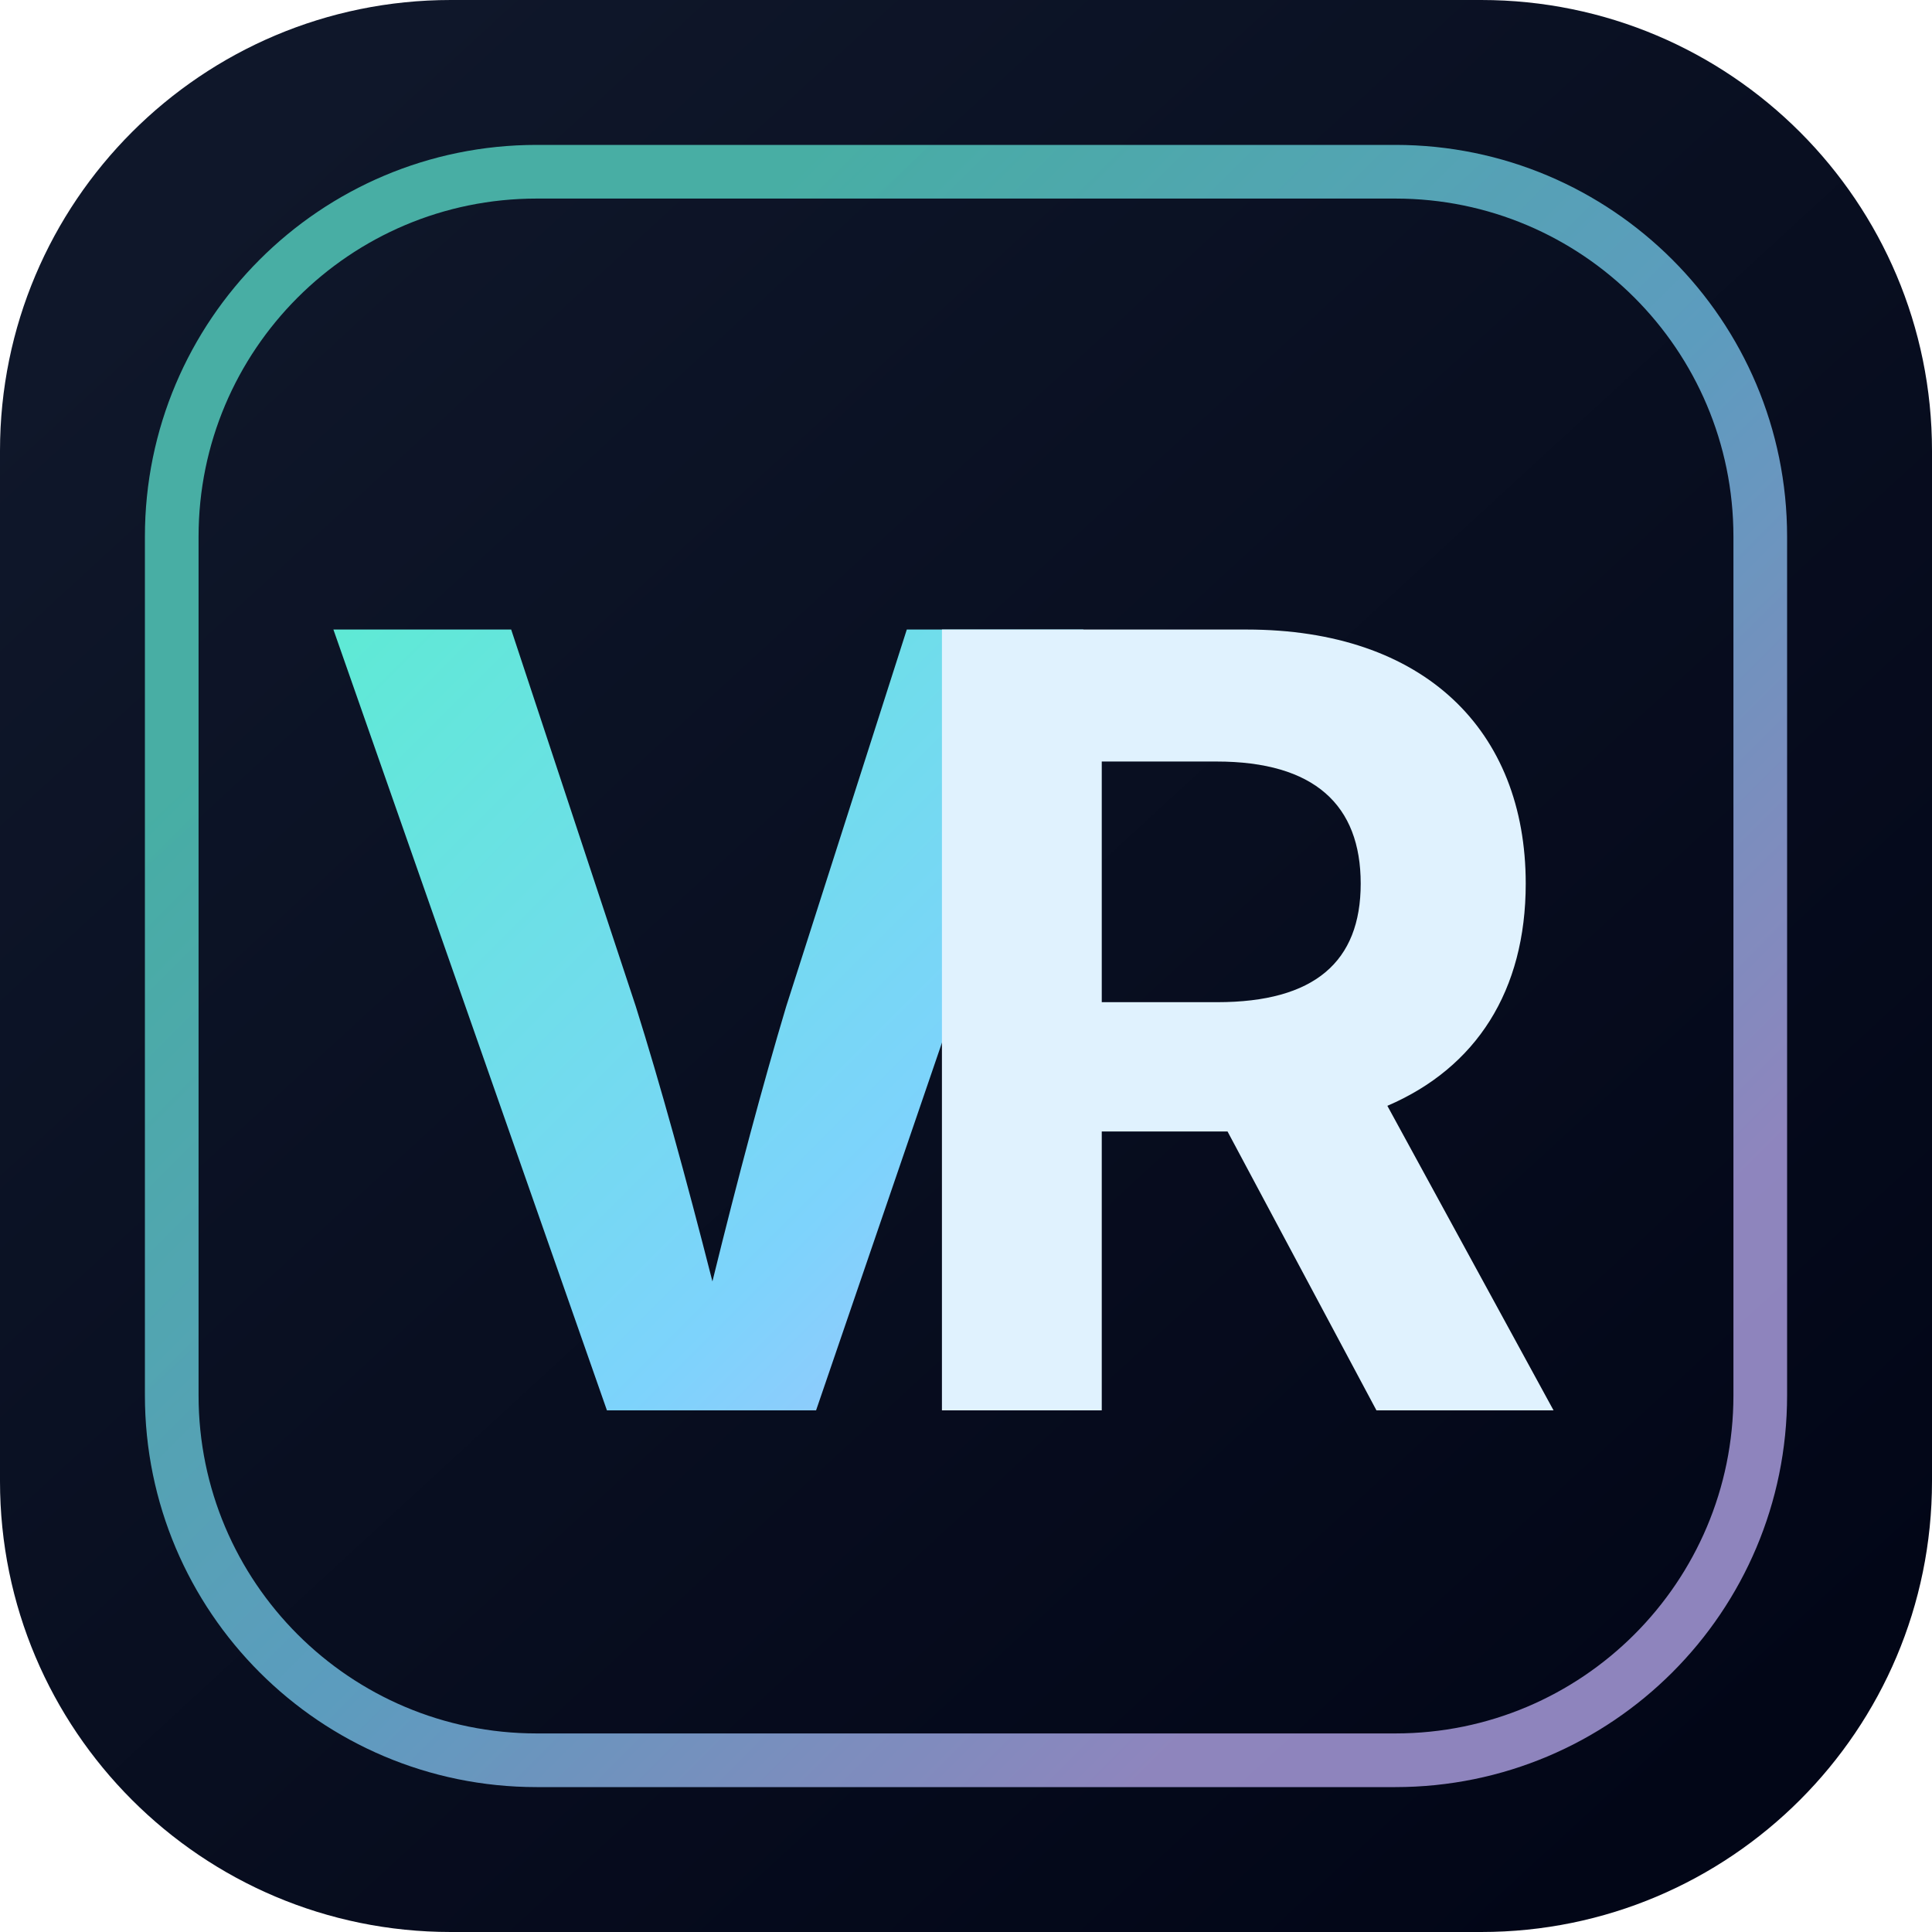
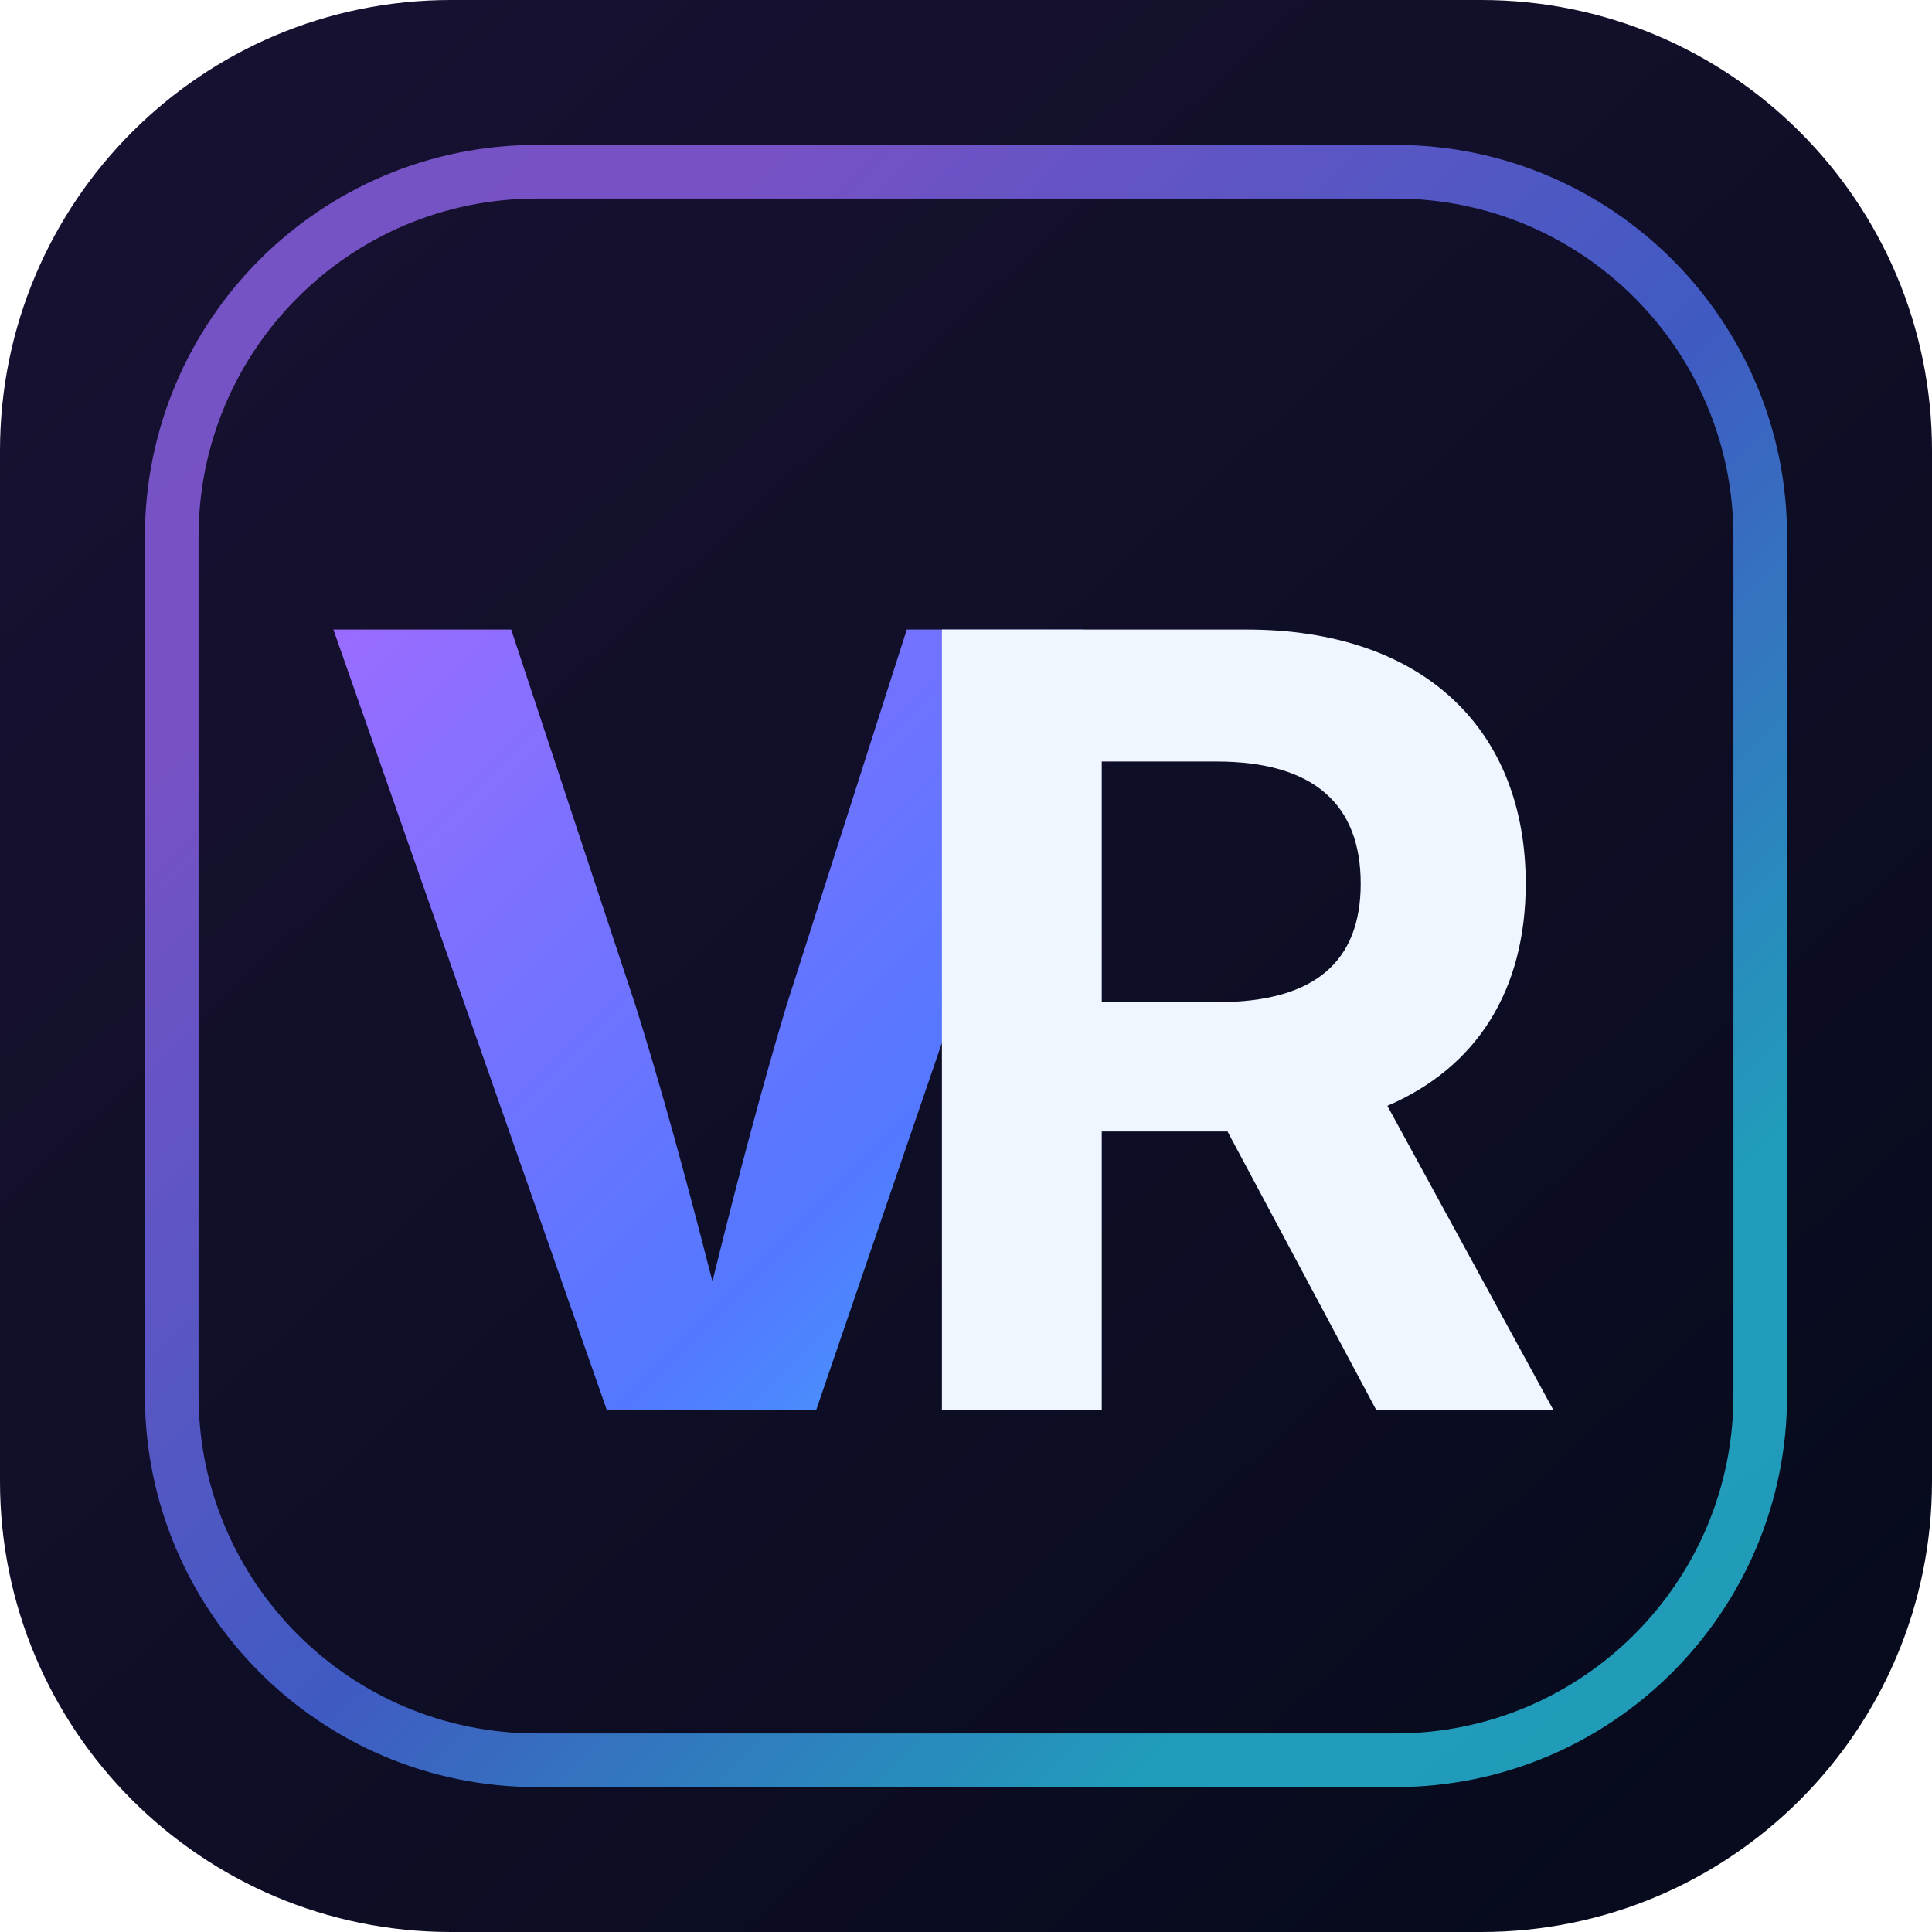
<svg xmlns="http://www.w3.org/2000/svg" viewBox="0 0 180 180">
  <defs>
    <linearGradient id="bg" x1="22" y1="16" x2="160" y2="166" gradientUnits="userSpaceOnUse">
-       <stop stop-color="#0f172a" />
-       <stop offset="1" stop-color="#020617" />
+       <stop stop-color="#171131" />
+       <stop offset="1" stop-color="#070b1d" />
    </linearGradient>
    <linearGradient id="accent" x1="44" y1="44" x2="136" y2="136" gradientUnits="userSpaceOnUse">
-       <stop stop-color="#5eead4" />
-       <stop offset="0.55" stop-color="#7dd3fc" />
-       <stop offset="1" stop-color="#c4b5fd" />
+       <stop stop-color="#9b6cff" />
+       <stop offset="0.55" stop-color="#5378ff" />
+       <stop offset="1" stop-color="#29d5f6" />
    </linearGradient>
  </defs>
  <rect width="180" height="180" rx="42" fill="url(#bg)" />
  <rect x="16" y="16" width="148" height="148" rx="34" fill="none" stroke="url(#accent)" stroke-width="5" stroke-opacity="0.72" />
  <text x="66" y="94" text-anchor="middle" dominant-baseline="middle" font-family="Inter, Segoe UI, Arial, sans-serif" font-size="100" font-weight="700" fill="url(#accent)">V</text>
-   <text x="114" y="94" text-anchor="middle" dominant-baseline="middle" font-family="Inter, Segoe UI, Arial, sans-serif" font-size="100" font-weight="700" fill="#e0f2fe">R</text>
+   <text x="114" y="94" text-anchor="middle" dominant-baseline="middle" font-family="Inter, Segoe UI, Arial, sans-serif" font-size="100" font-weight="700" fill="#eff6ff">R</text>
</svg>
